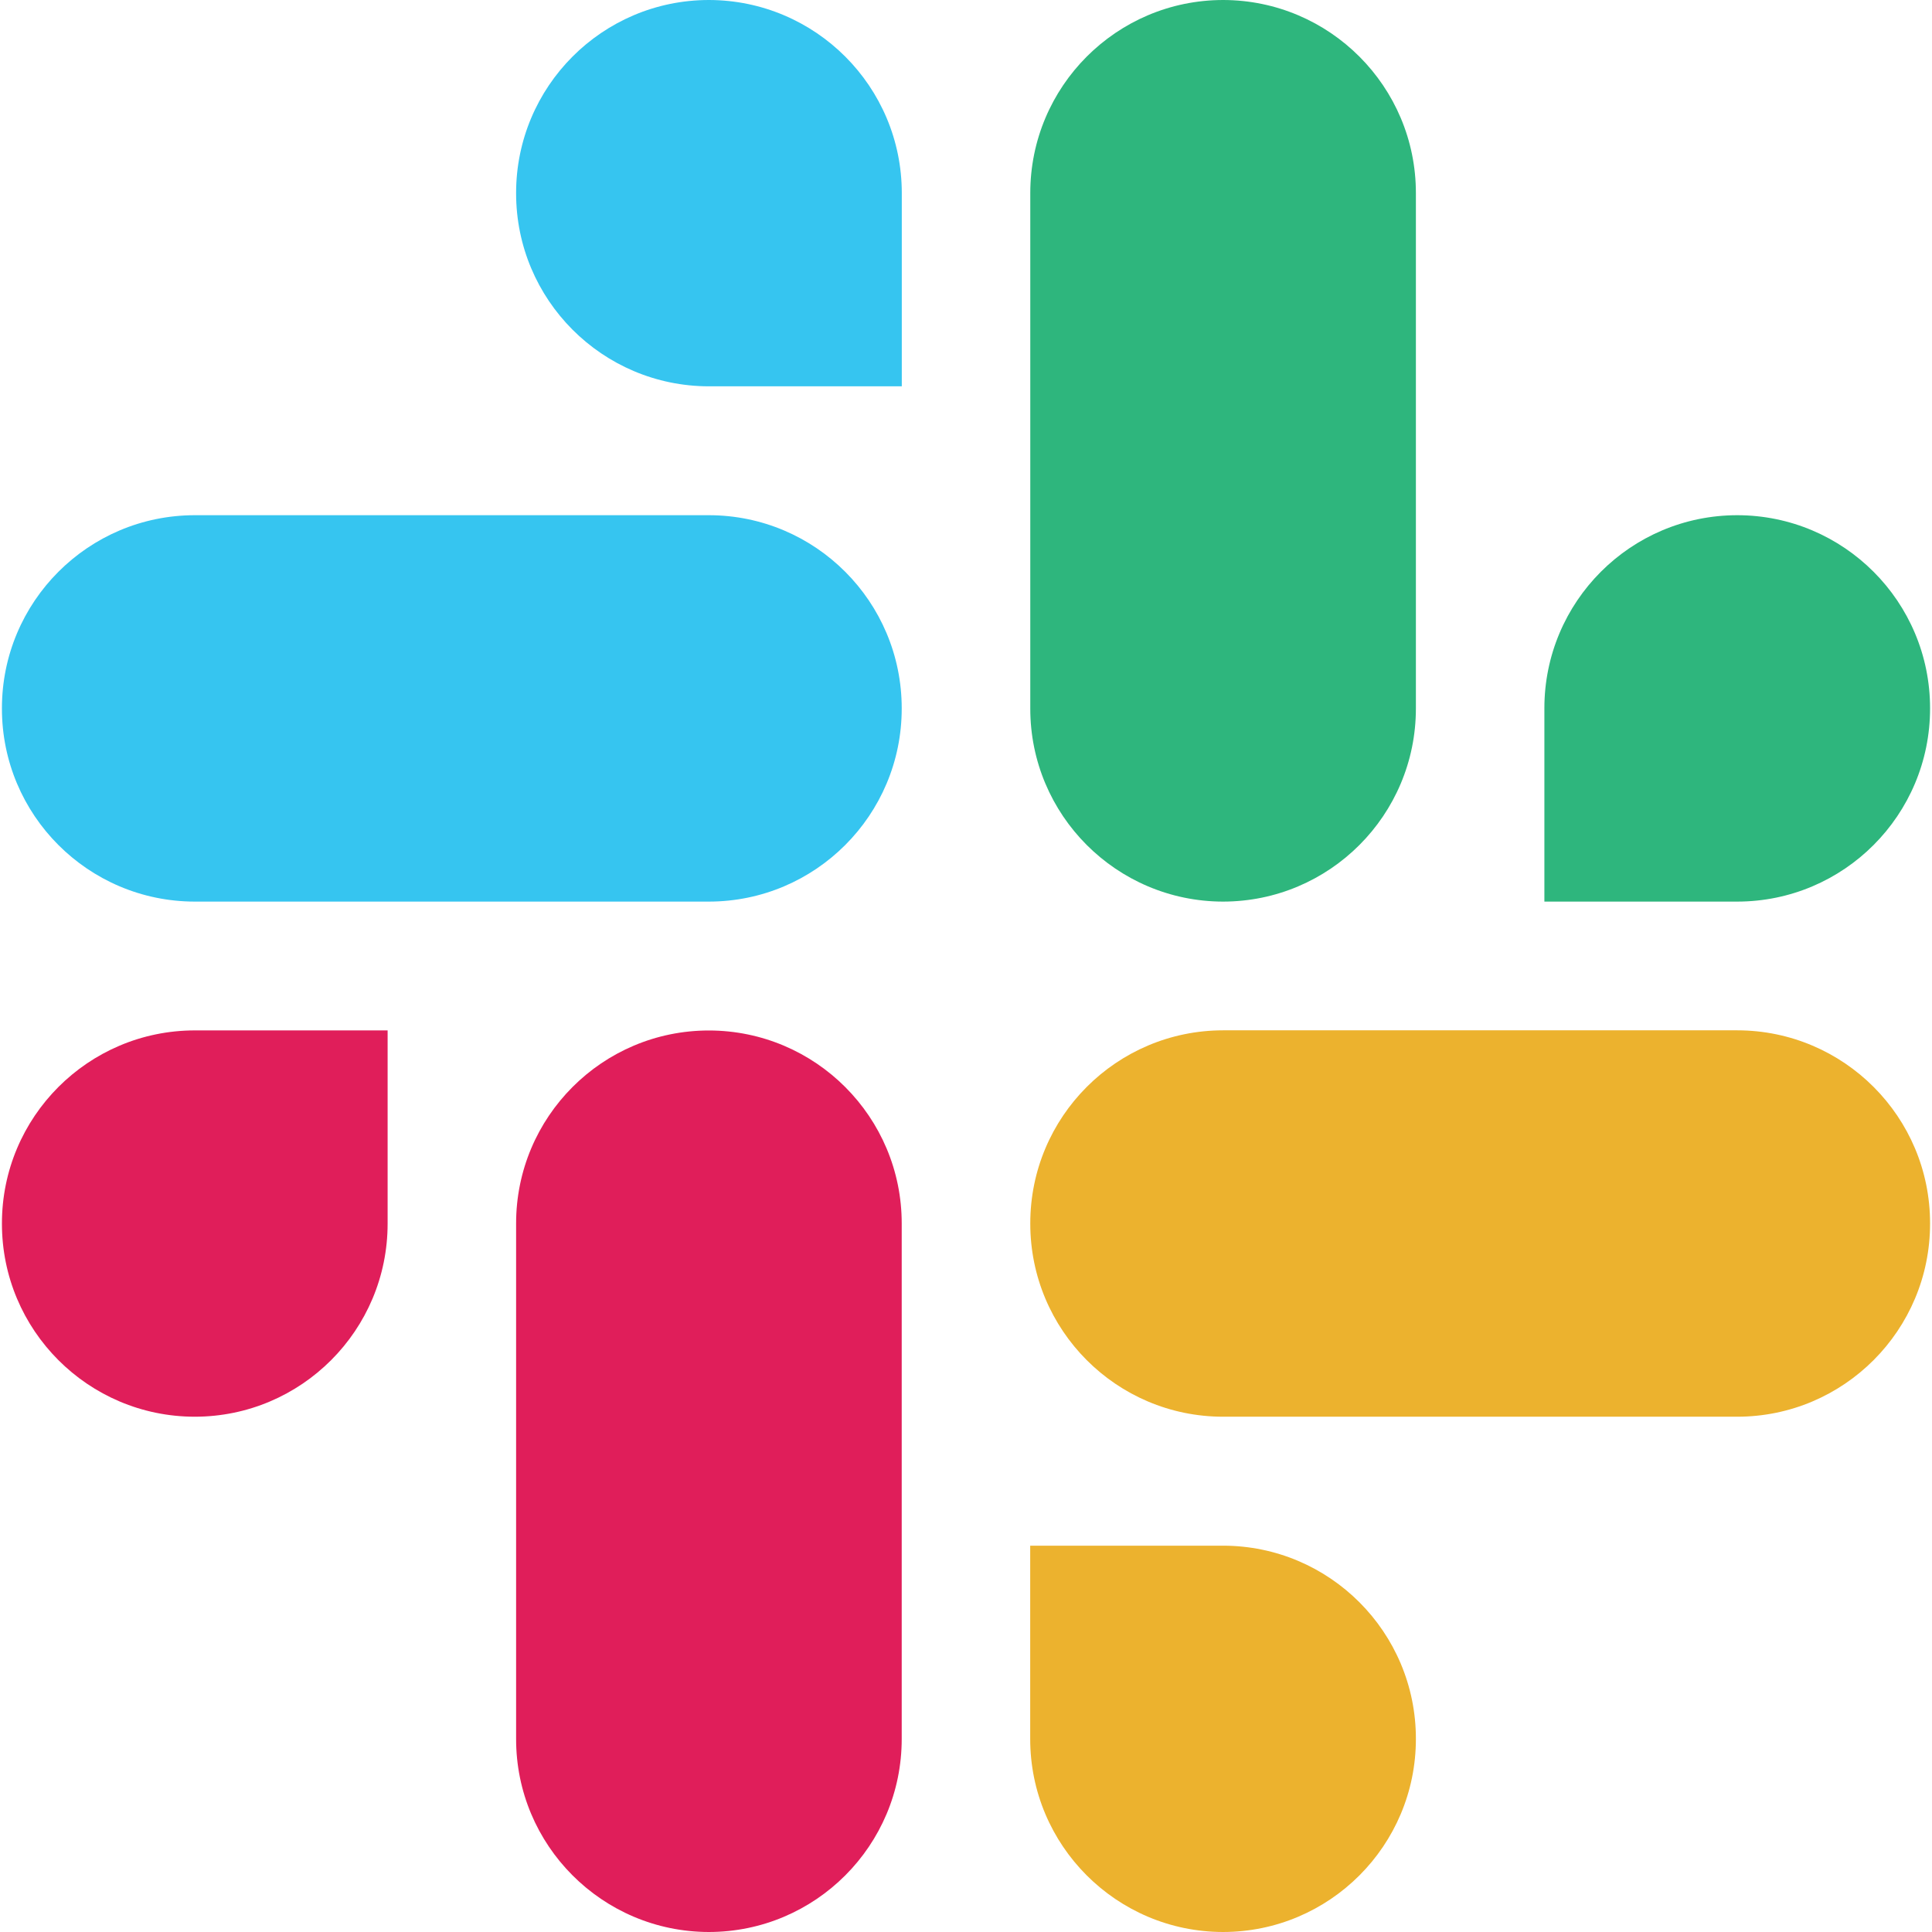
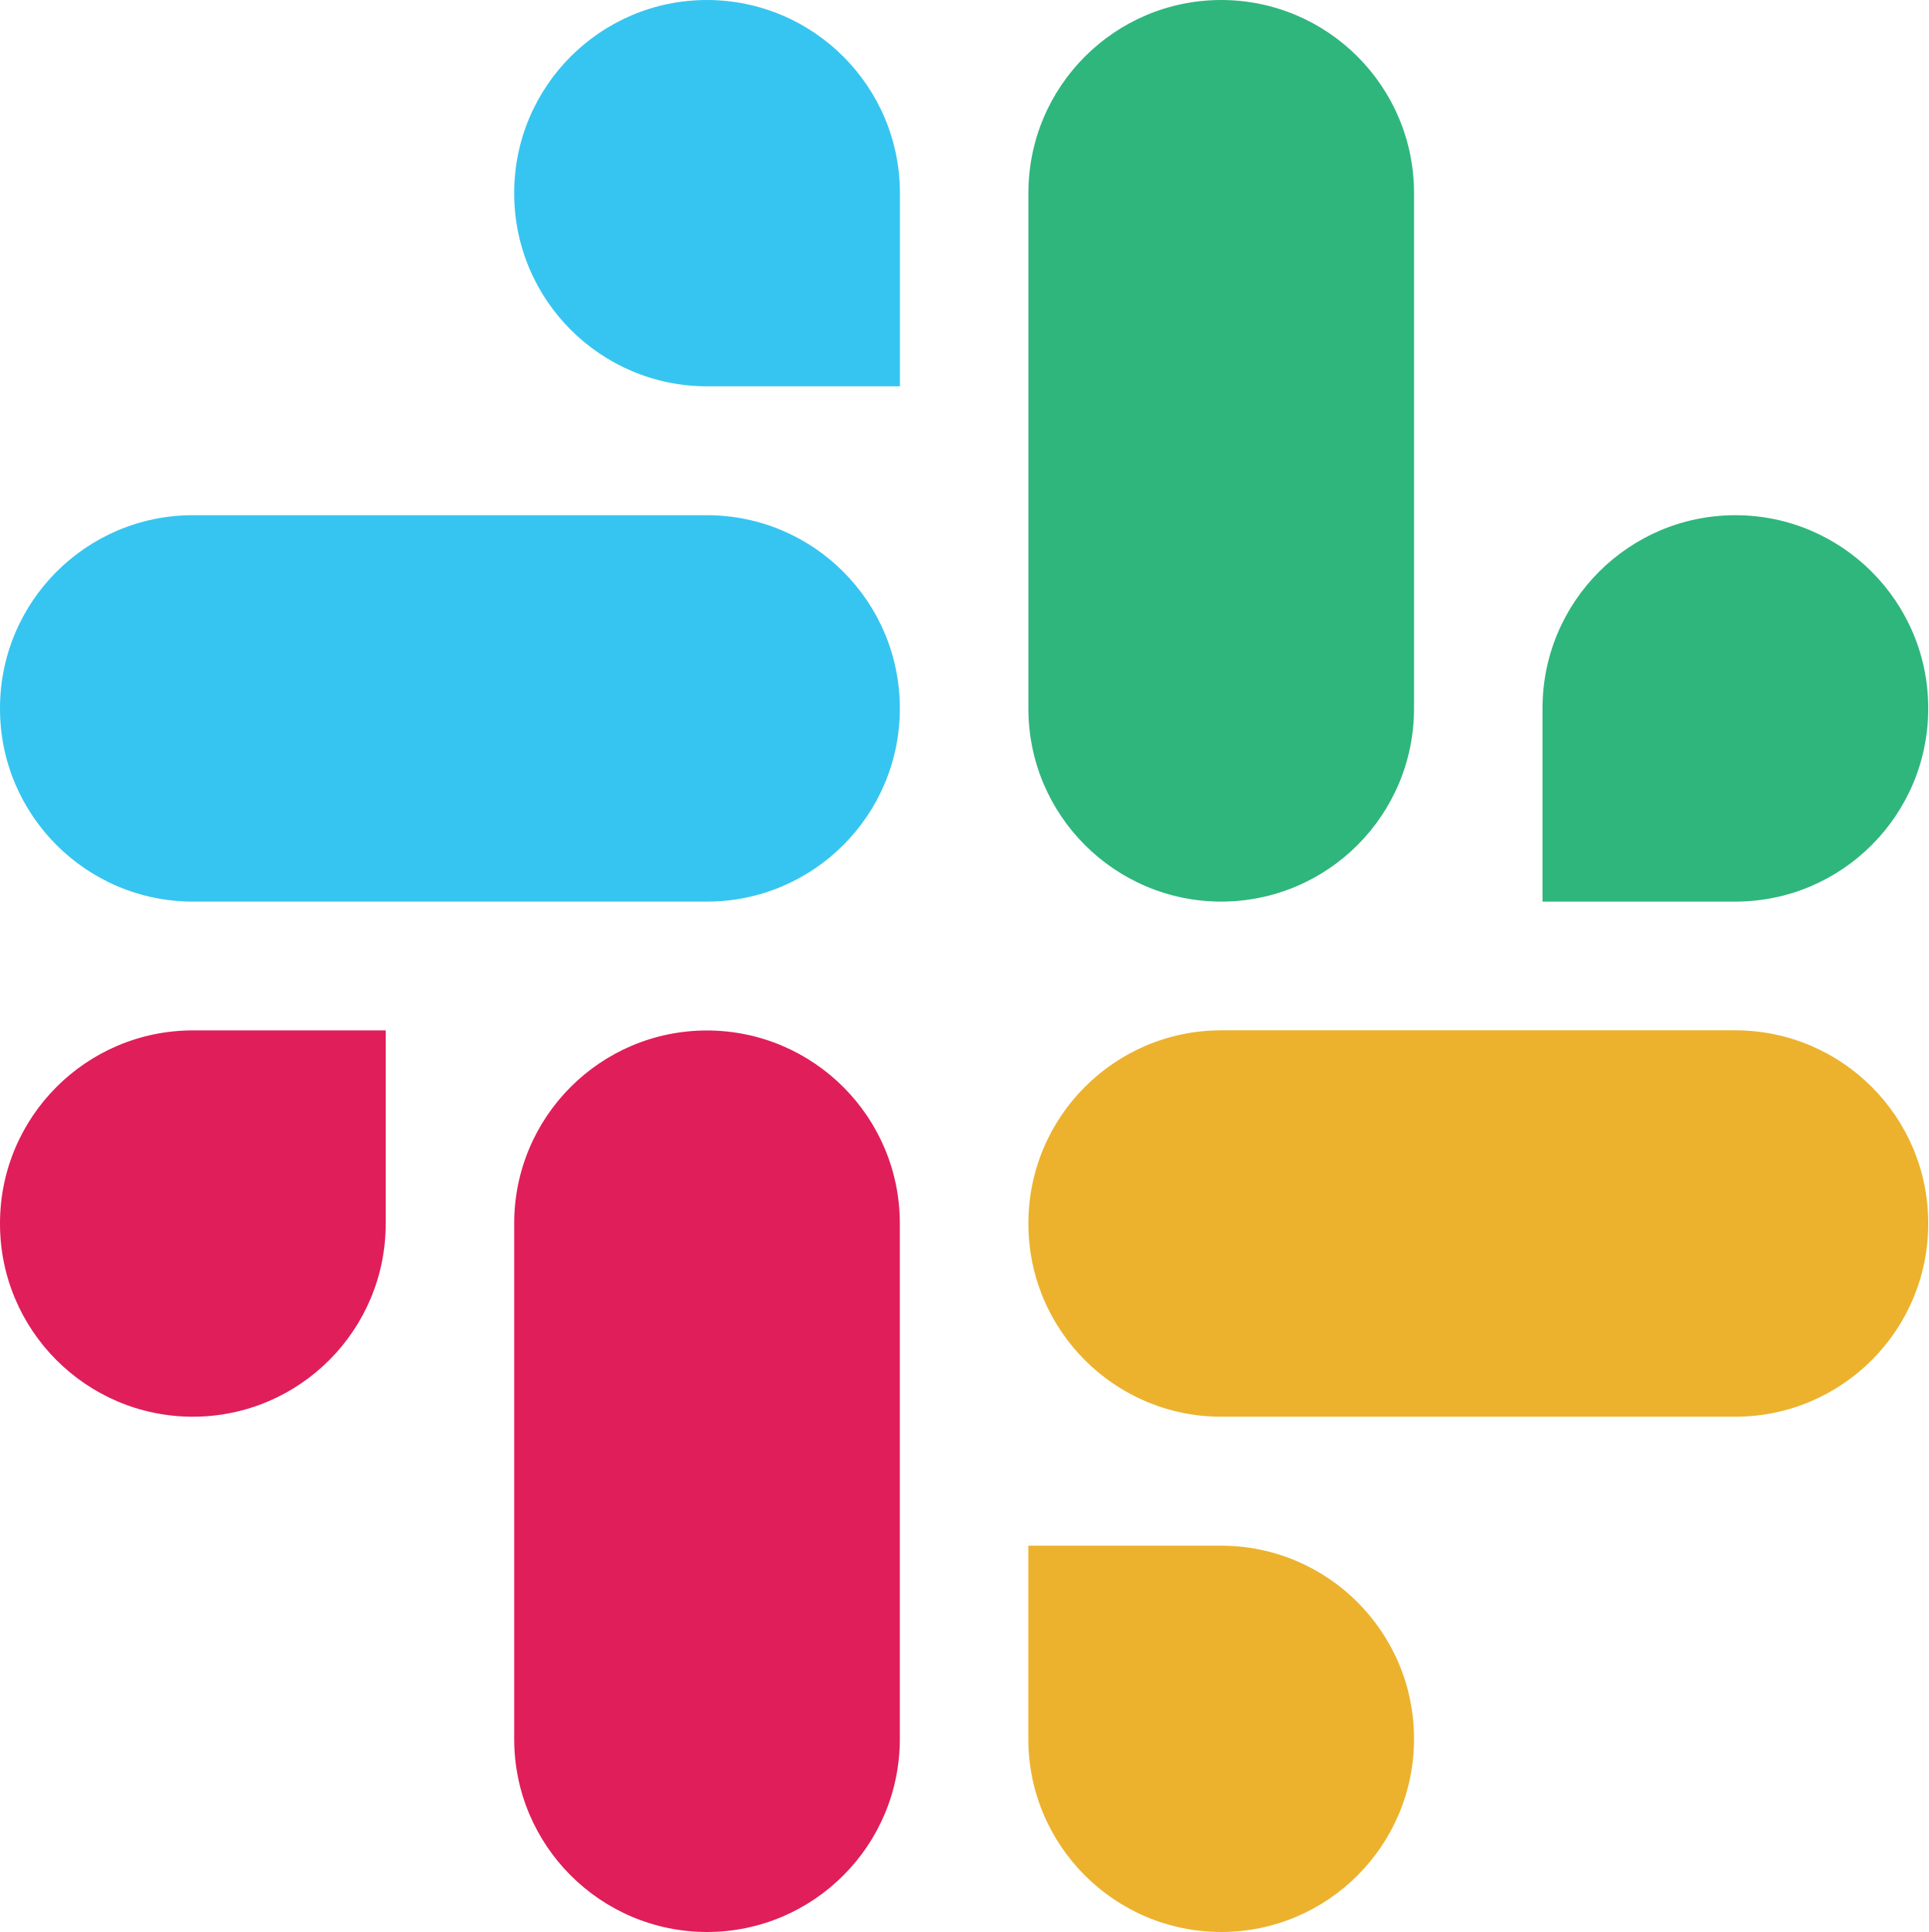
- <svg xmlns="http://www.w3.org/2000/svg" enable-background="new 0 0 2447.6 2452.5" viewBox="0 0 2447.6 2452.5" width="32" height="32">
+ <svg xmlns="http://www.w3.org/2000/svg" enable-background="new 0 0 2447.6 2452.5" viewBox="0 0 2447.6 2452.5">
  <g clip-rule="evenodd" fill-rule="evenodd">
    <path d="m897.4 0c-135.3.1-244.8 109.9-244.7 245.2-.1 135.3 109.5 245.1 244.8 245.2h244.8v-245.1c.1-135.3-109.5-245.1-244.9-245.3.1 0 .1 0 0 0m0 654h-652.6c-135.3.1-244.9 109.9-244.8 245.2-.2 135.3 109.4 245.1 244.7 245.3h652.7c135.3-.1 244.9-109.9 244.8-245.2.1-135.4-109.5-245.2-244.8-245.3z" fill="#36c5f0" />
    <path d="m2447.6 899.2c.1-135.3-109.5-245.1-244.8-245.2-135.3.1-244.9 109.9-244.8 245.2v245.3h244.8c135.3-.1 244.9-109.9 244.8-245.3zm-652.7 0v-654c.1-135.2-109.4-245-244.7-245.2-135.3.1-244.9 109.9-244.8 245.2v654c-.2 135.3 109.4 245.1 244.7 245.3 135.3-.1 244.9-109.9 244.8-245.3z" fill="#2eb67d" />
    <path d="m1550.1 2452.5c135.3-.1 244.9-109.9 244.8-245.2.1-135.3-109.5-245.1-244.8-245.2h-244.8v245.2c-.1 135.2 109.5 245 244.8 245.2zm0-654.1h652.7c135.3-.1 244.9-109.9 244.8-245.2.2-135.3-109.4-245.1-244.7-245.3h-652.7c-135.3.1-244.9 109.9-244.8 245.2-.1 135.4 109.4 245.2 244.7 245.3z" fill="#ecb22e" />
    <path d="m0 1553.2c-.1 135.3 109.5 245.1 244.8 245.2 135.3-.1 244.9-109.9 244.8-245.2v-245.2h-244.8c-135.3.1-244.9 109.9-244.8 245.2zm652.7 0v654c-.2 135.3 109.4 245.1 244.7 245.3 135.3-.1 244.9-109.9 244.8-245.2v-653.9c.2-135.3-109.4-245.1-244.7-245.3-135.4 0-244.9 109.8-244.8 245.1 0 0 0 .1 0 0" fill="#e01e5a" />
  </g>
</svg>
